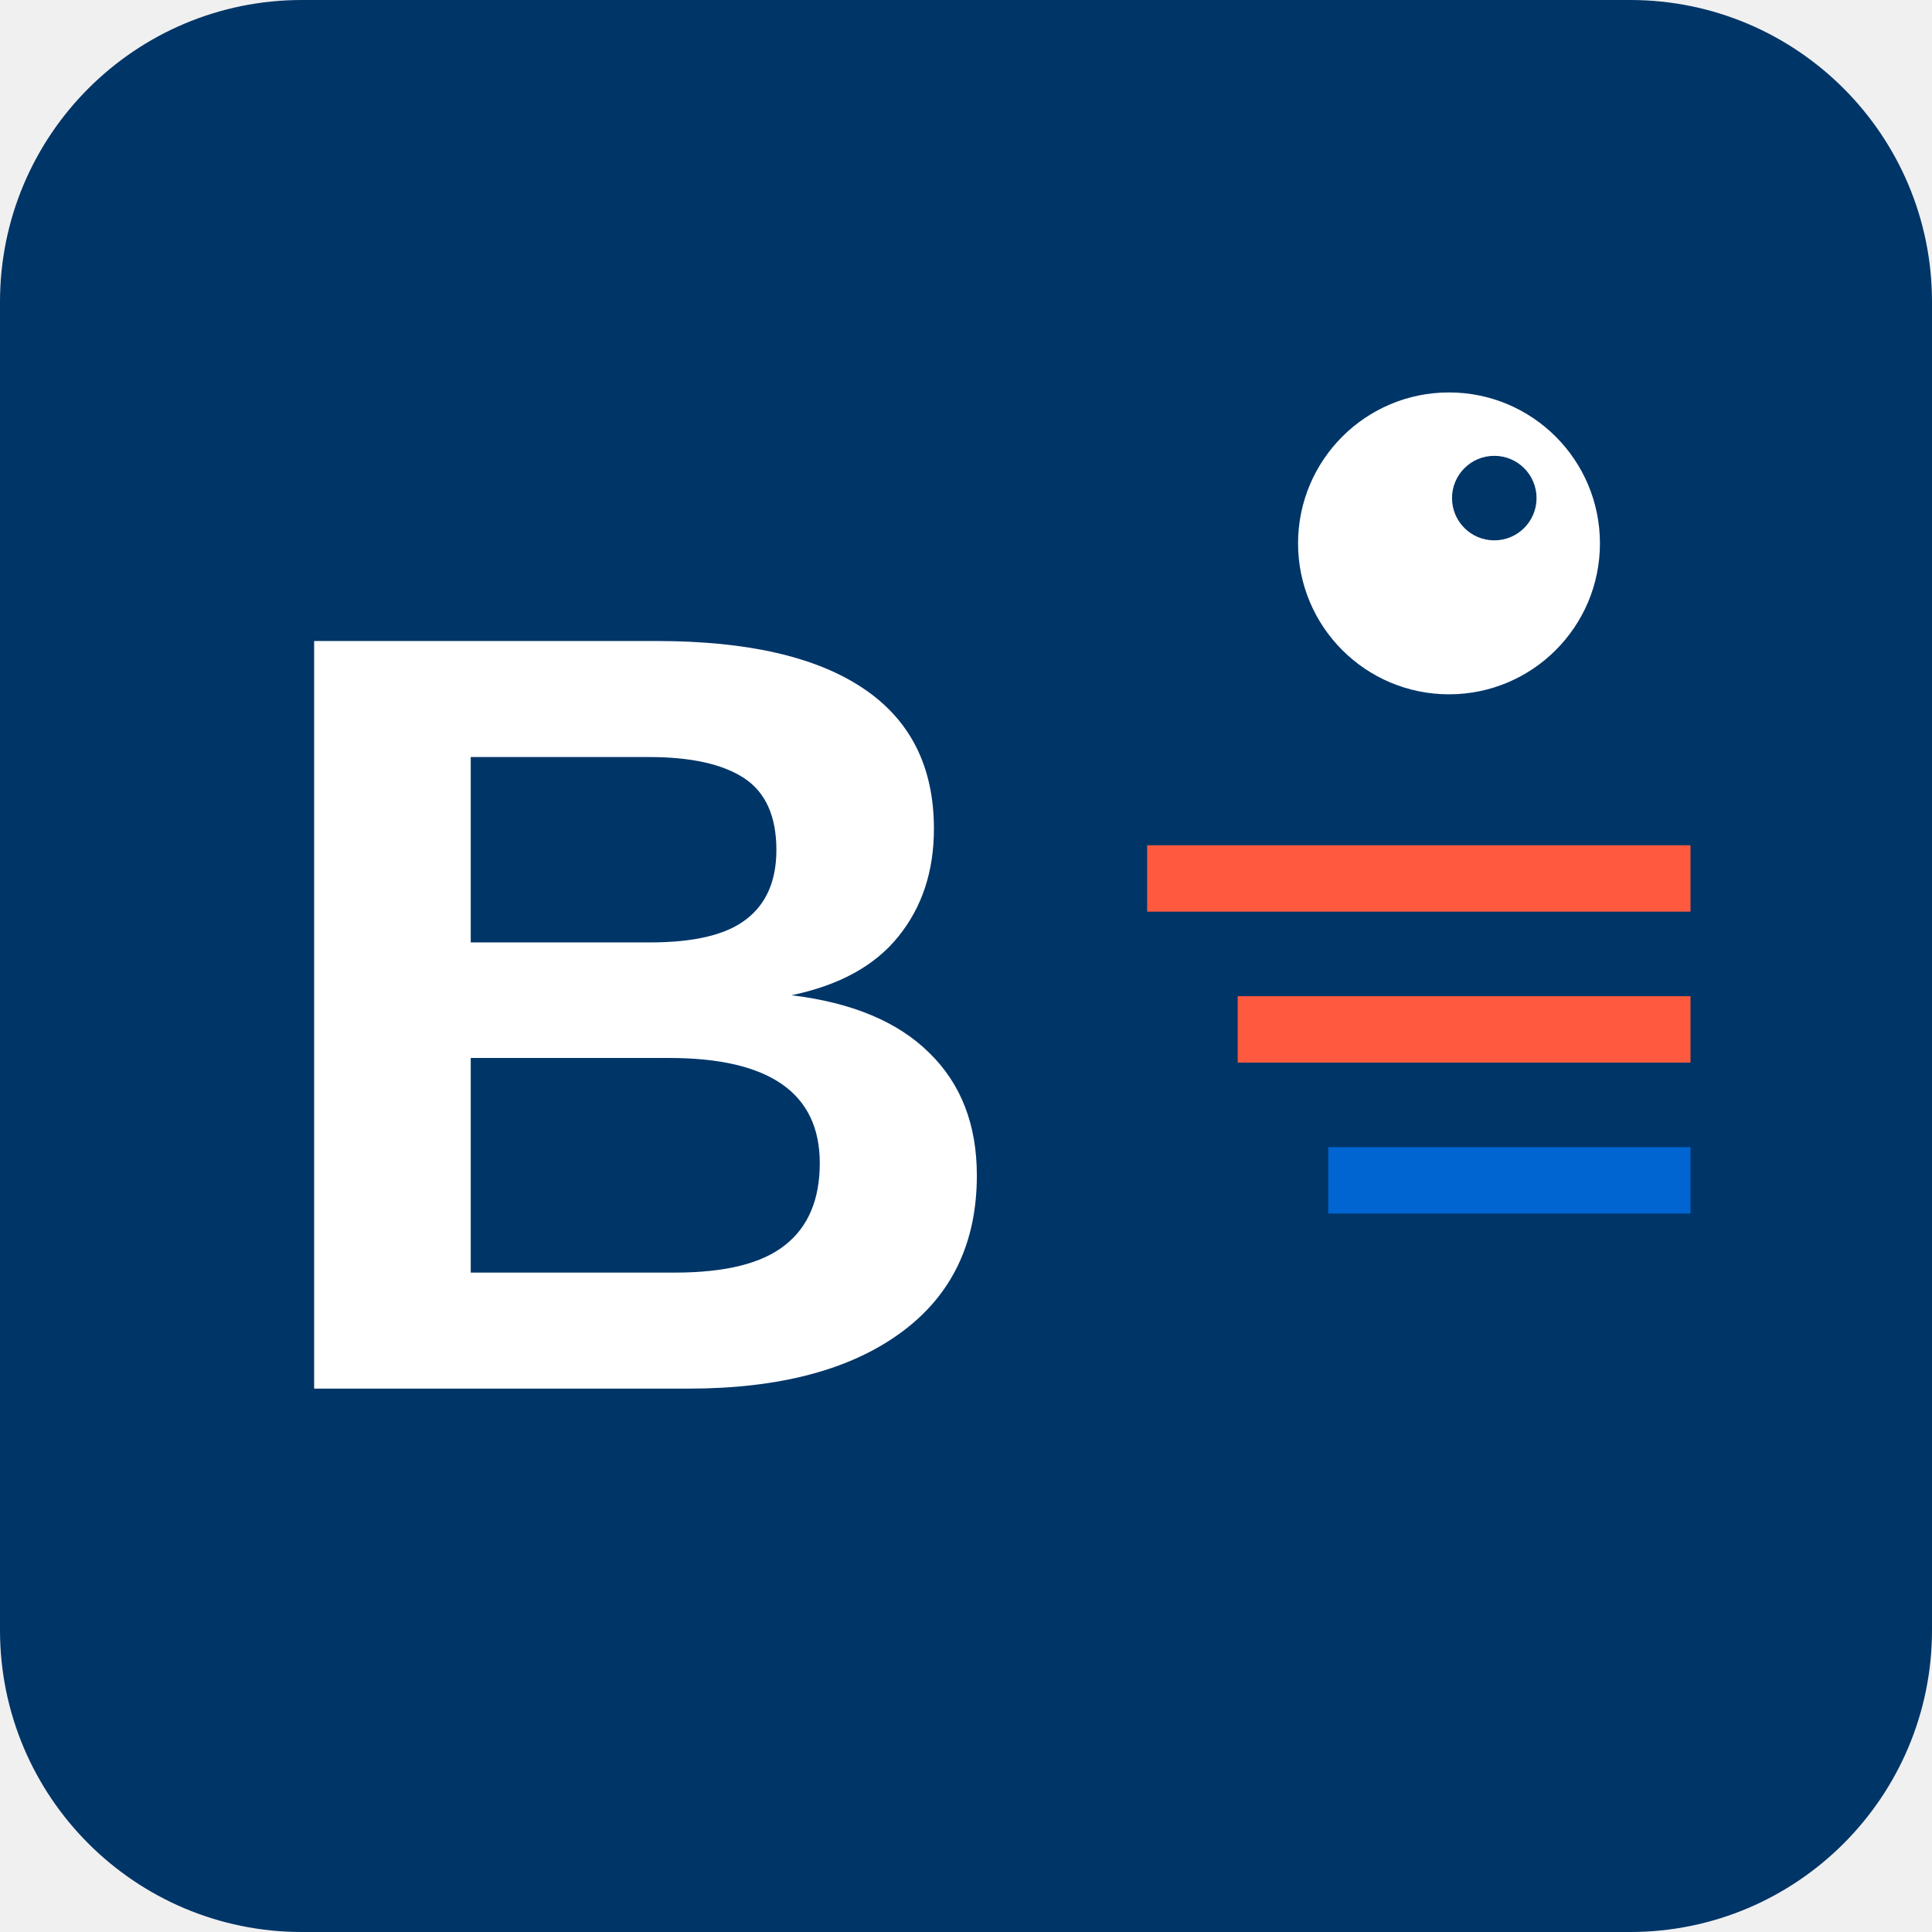
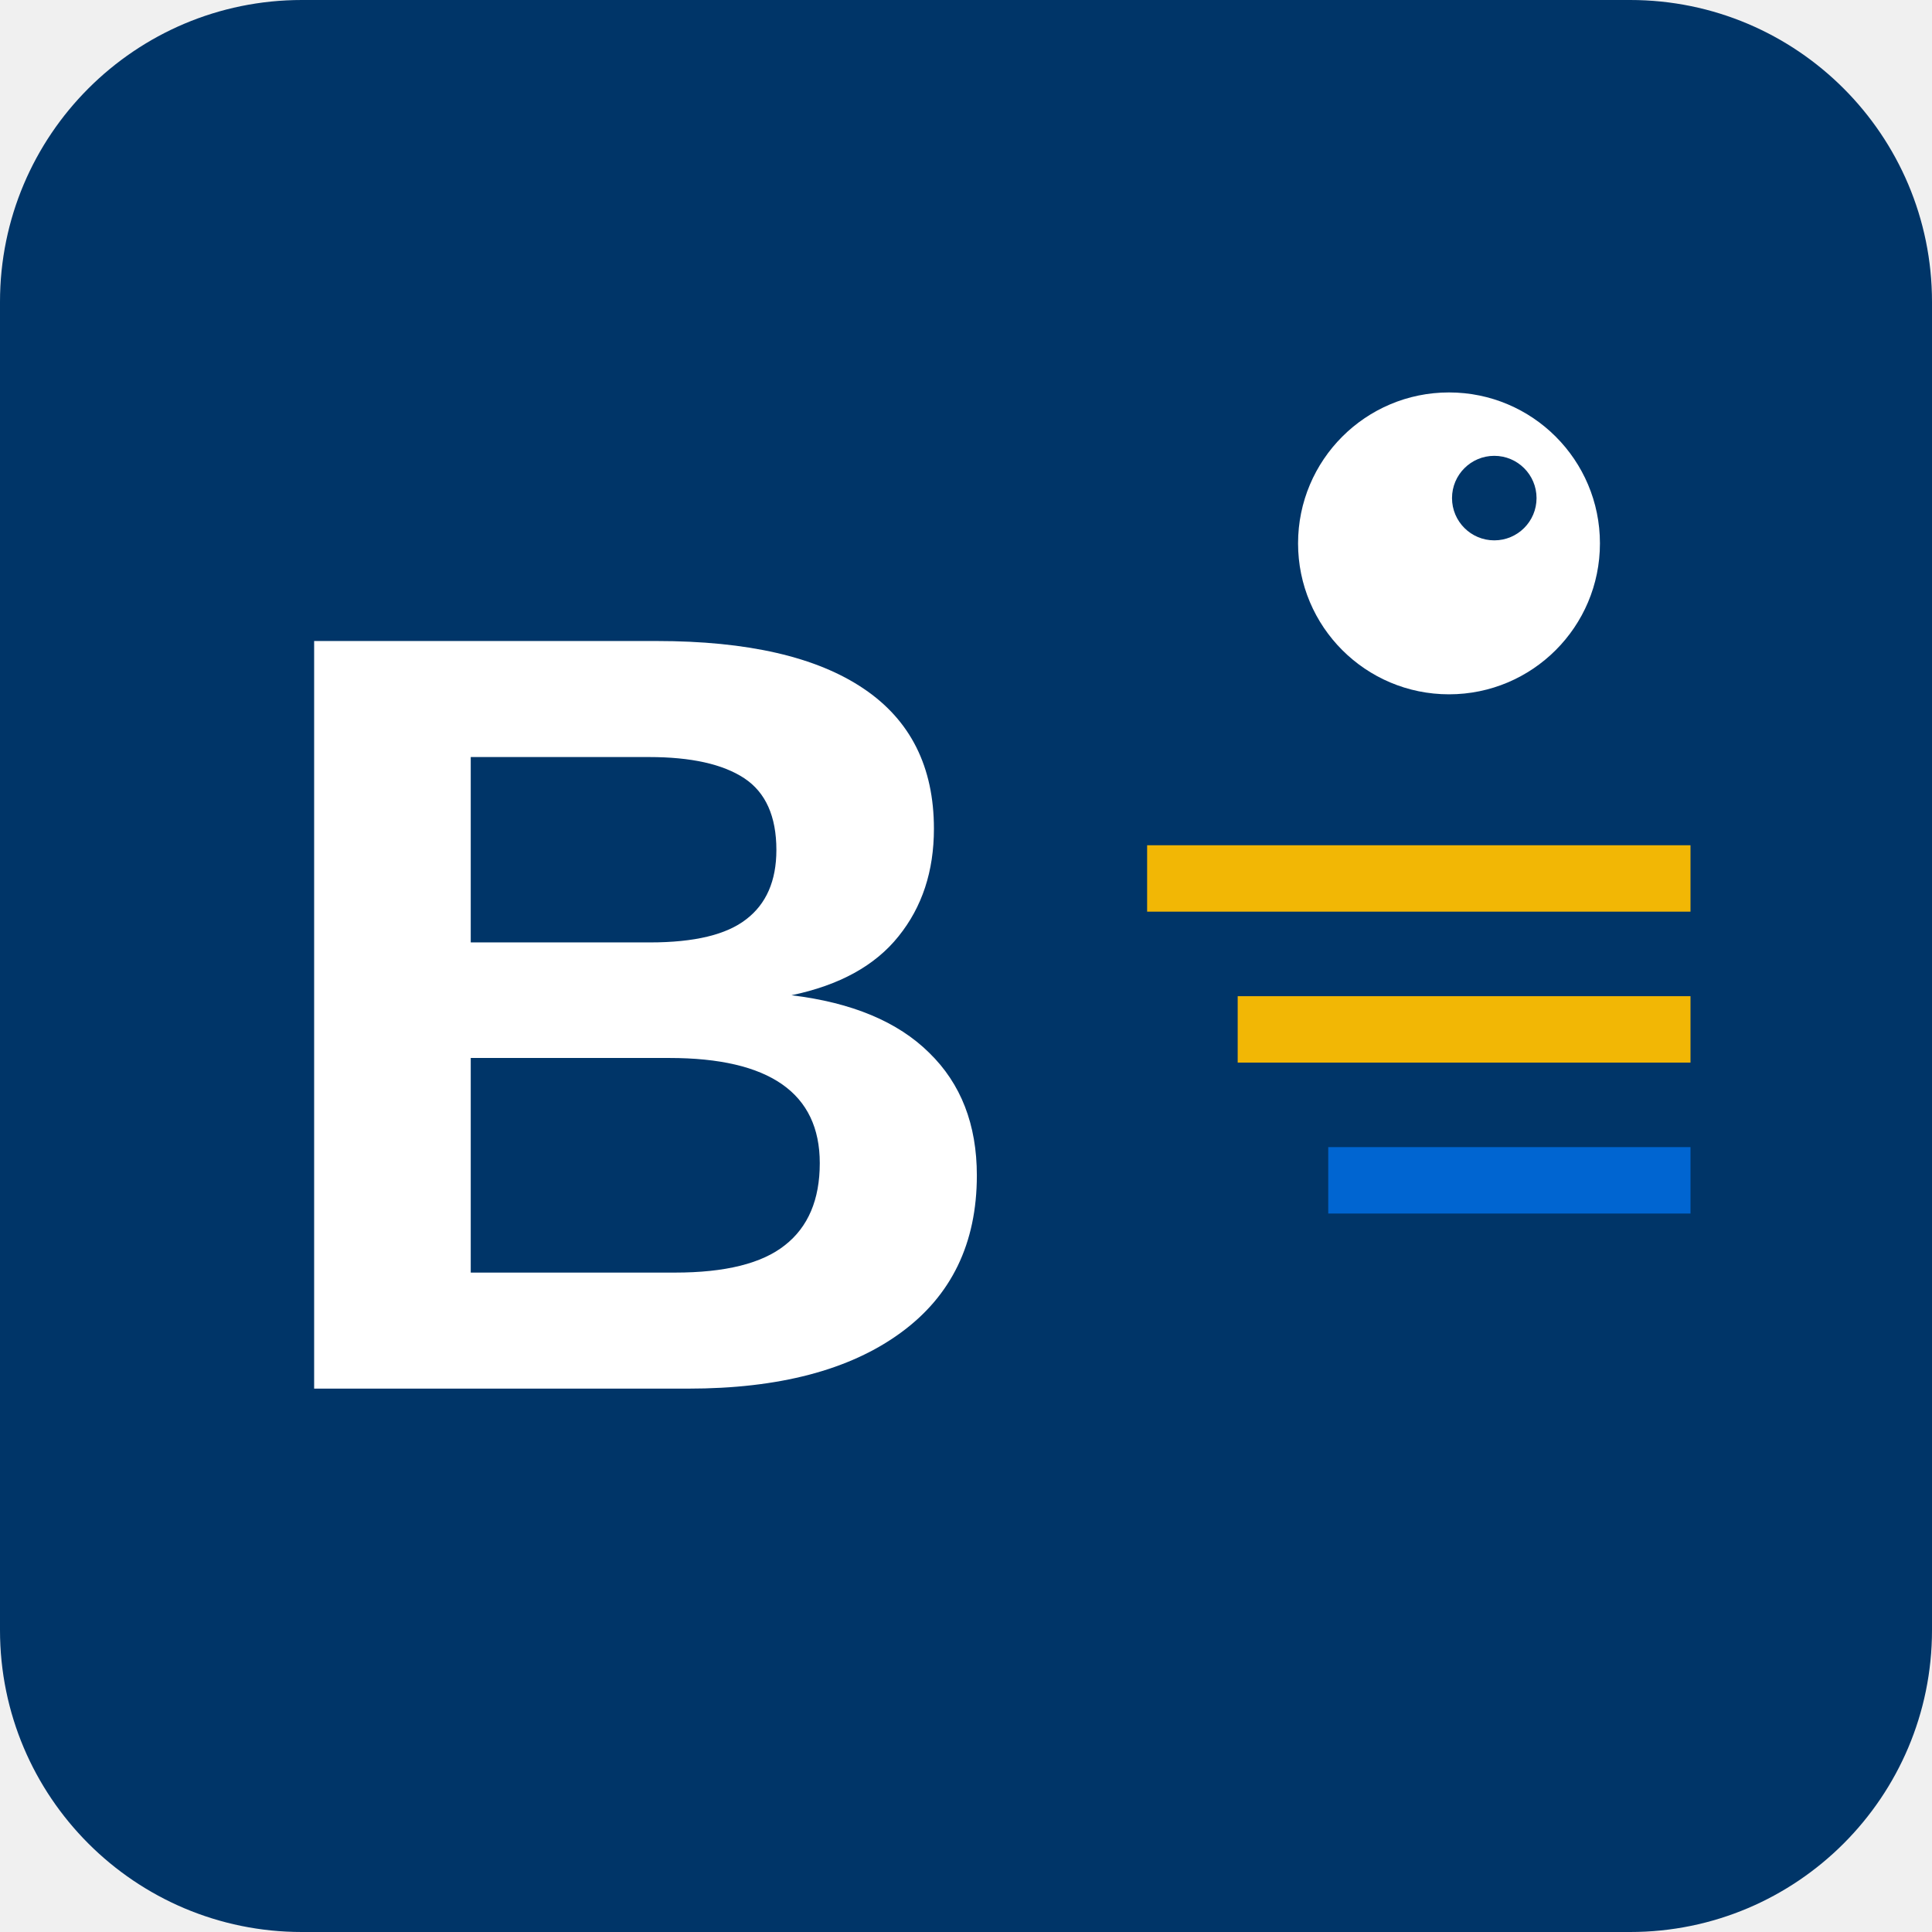
<svg xmlns="http://www.w3.org/2000/svg" viewBox="0 0 64 64">
  <rect width="64" height="64" rx="10" fill="#003568" />
  <text x="8" y="46" fill="#ffffff" font-family="Arial Black, Arial, sans-serif" font-size="36" font-weight="800">B</text>
  <circle cx="48" cy="18" r="5" fill="#ffffff" />
  <circle cx="49.5" cy="16.5" r="1.4" fill="#003568" />
-   <rect x="38" y="28" width="18" height="2.2" fill="#ff5a3f" />
-   <rect x="41" y="33" width="15" height="2.2" fill="#ff5a3f" />
+   <rect x="38" y="28" width="18" height="2.2" fill="#f2b705" />
+   <rect x="41" y="33" width="15" height="2.2" fill="#f2b705" />
  <rect x="44" y="38" width="12" height="2.2" fill="#0065d1" />
</svg>
